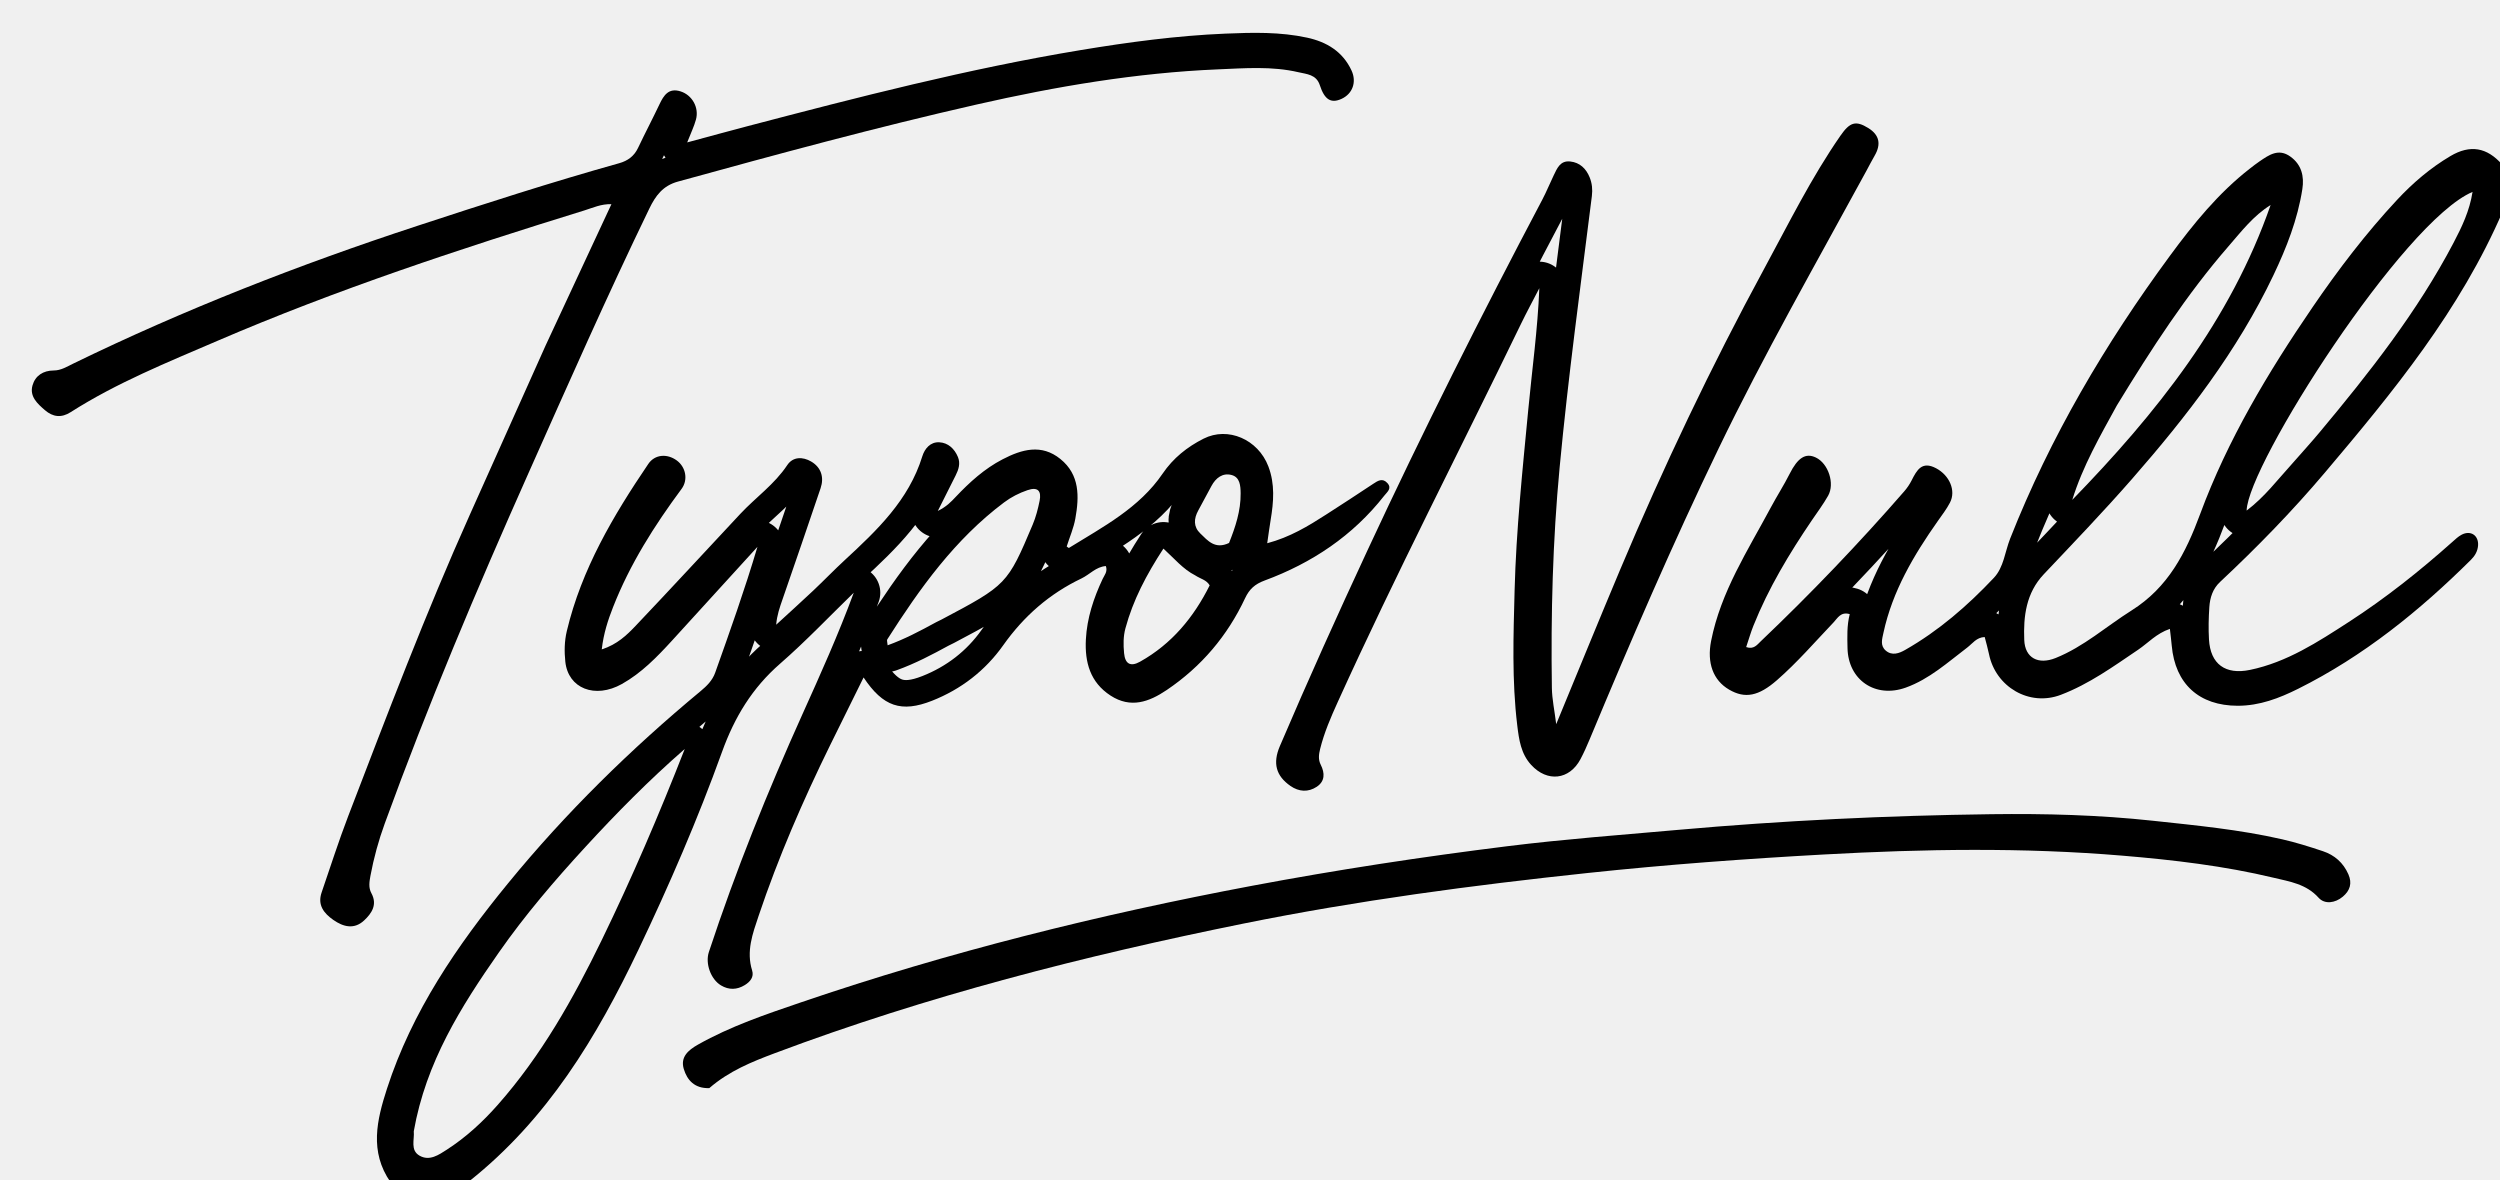
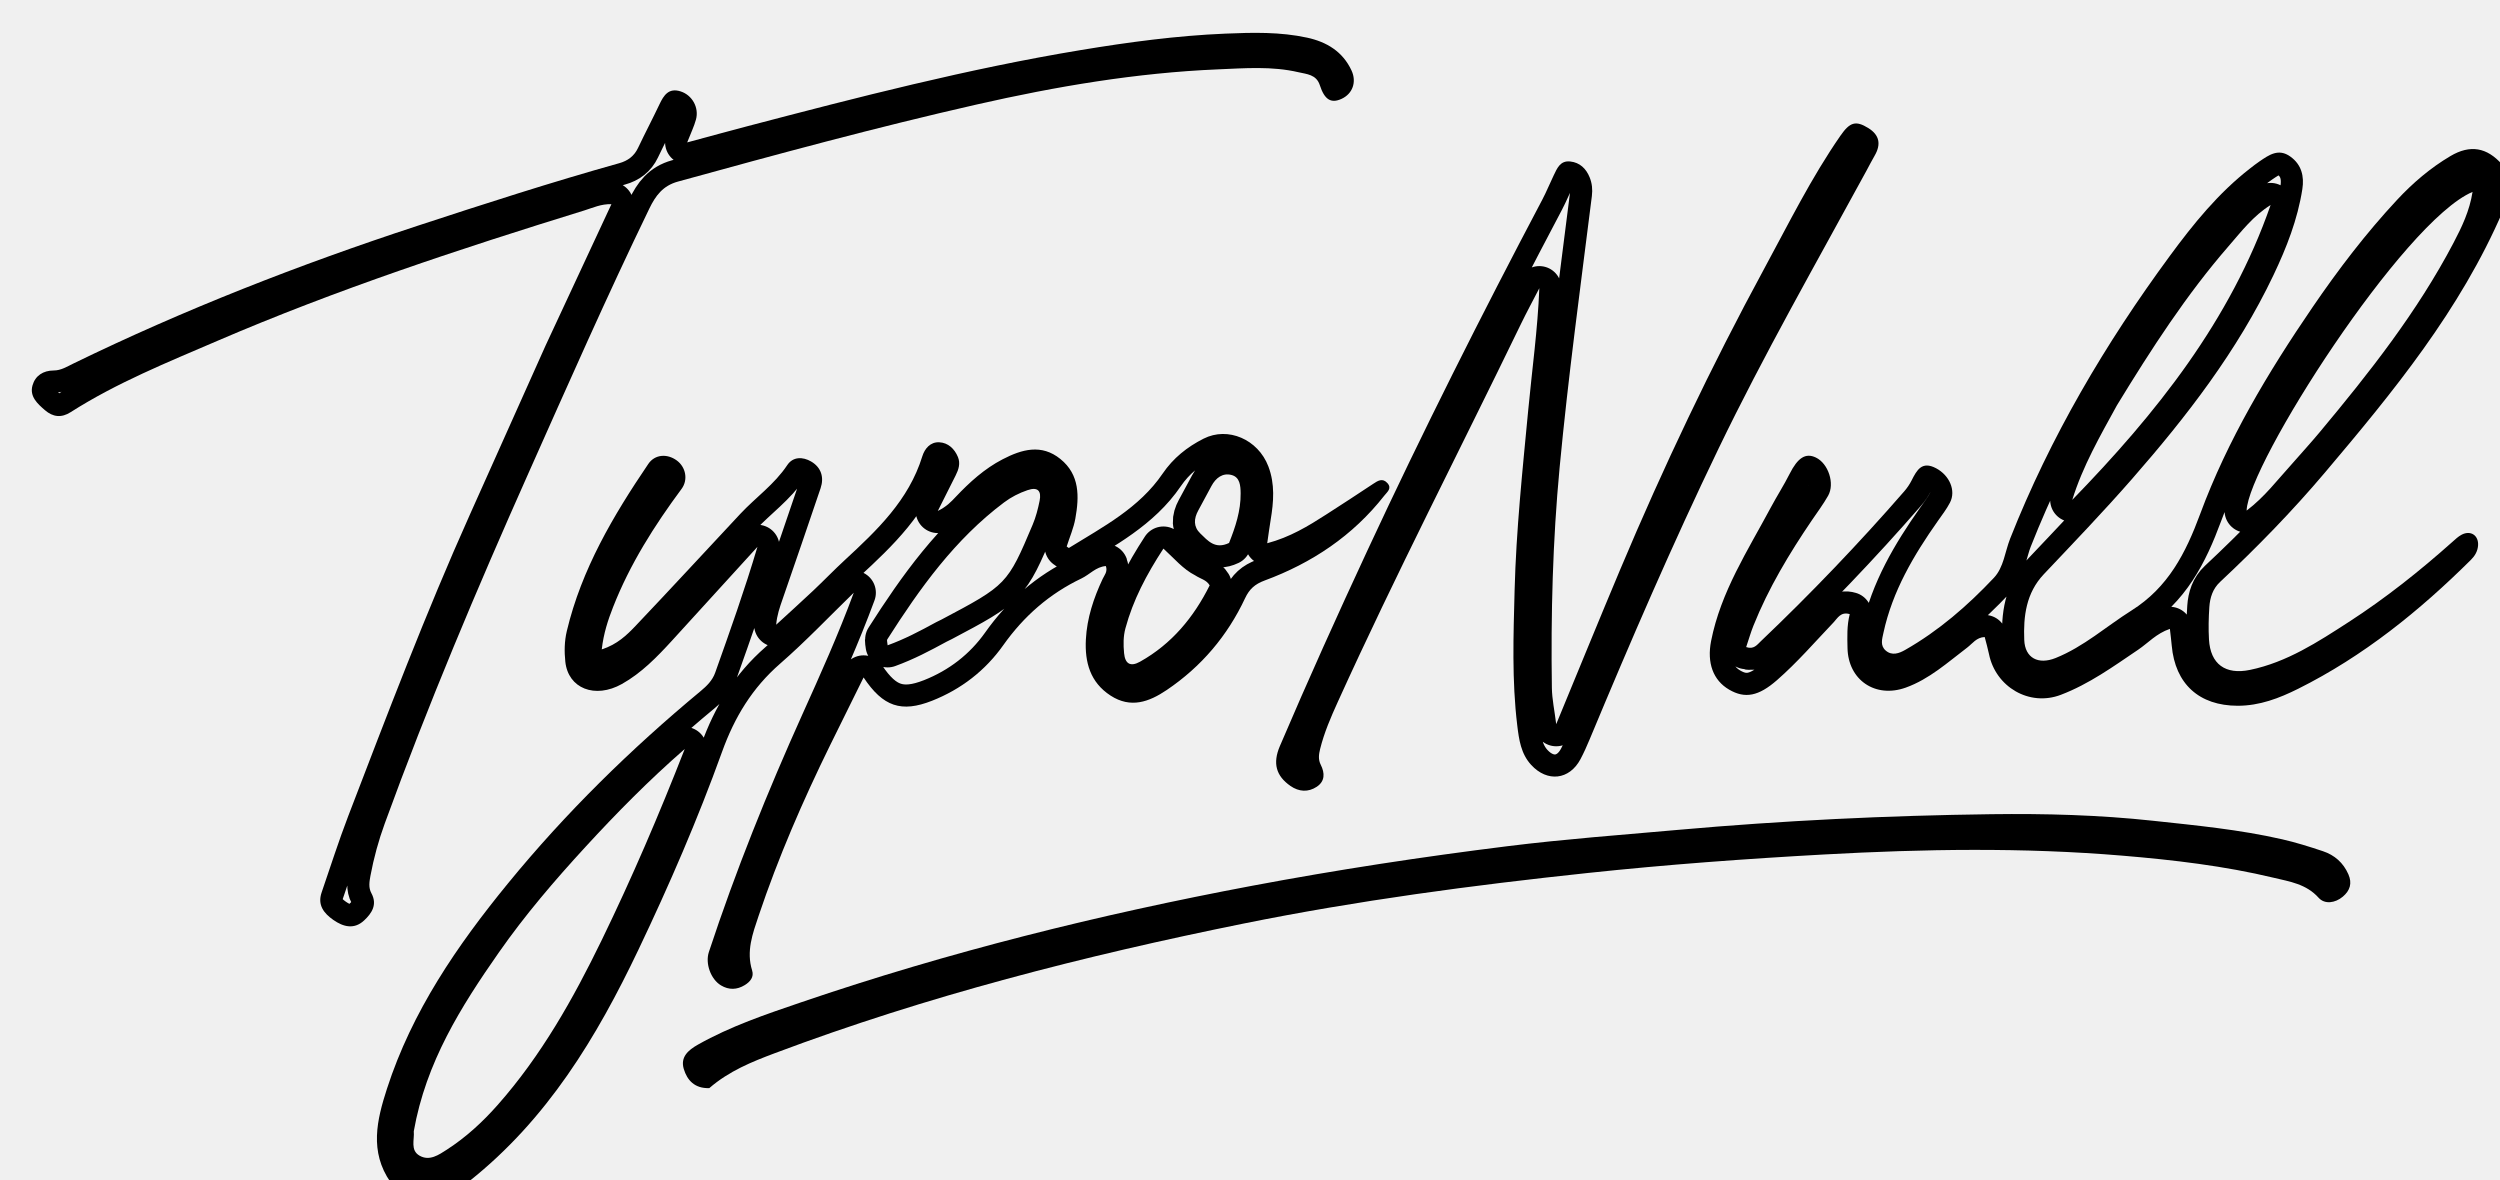
<svg xmlns="http://www.w3.org/2000/svg" enable-background="new 0 0 848 400" id="Layer_1" version="1.1" viewBox="0 0 848 400" width="100%" x="0px" xml:space="preserve" y="0px">
  <defs>
    <mask id="sig-mask">
      <rect fill="black" height="100%" width="100%" x="0" y="0" />
-       <path d=" M132.469,401   C125.217,390.596 127.862,379.805 131.256,369.306   C139.745,343.044 155.064,320.719 172.356,299.586   C191.939,275.652 213.91,254.125 237.685,234.396   C239.746,232.687 241.652,230.811 242.583,228.194   C247.595,214.121 252.603,200.047 256.923,185.495   C247.251,196.114 237.594,206.748 227.899,217.346   C222.827,222.889 217.567,228.299 210.963,232.004   C201.804,237.142 192.709,233.511 191.755,224.448   C191.392,221.001 191.441,217.508 192.27,214.028   C197.266,193.072 208.004,174.926 219.907,157.359   C222.114,154.102 226.292,153.782 229.575,156.199   C232.63,158.448 233.474,162.749 231.186,165.837   C221.933,178.324 213.664,191.376 207.962,205.908   C206.227,210.328 204.738,214.839 204.113,220.279   C209.367,218.575 212.617,215.424 215.638,212.244   C227.568,199.685 239.297,186.936 251.13,174.285   C256.346,168.709 262.712,164.279 267.031,157.774   C268.984,154.833 272.319,154.907 275.109,156.528   C278.525,158.511 279.6,161.863 278.349,165.588   C274.111,178.204 269.741,190.776 265.411,203.361   C264.497,206.018 263.541,208.661 263.281,211.904   C267.456,208.069 271.668,204.274 275.794,200.387   C279.431,196.96 282.898,193.35 286.568,189.961   C297.502,179.863 308.247,169.668 312.839,154.805   C313.657,152.158 315.581,149.872 318.591,150.022   C321.604,150.171 323.773,152.218 324.934,155.027   C325.826,157.187 325.168,159.269 324.157,161.264   C322.289,164.951 320.446,168.65 318.104,173.316   C321.127,171.819 322.618,170.194 324.162,168.563   C328.874,163.585 333.907,158.998 340.068,155.802   C346.613,152.407 353.258,150.492 359.687,155.693   C366.3,161.042 366.088,168.46 364.762,175.872   C364.182,179.113 362.823,182.214 361.82,185.37   C362.109,185.554 362.486,185.916 362.596,185.848   C374.17,178.685 386.426,172.323 394.369,160.645   C397.954,155.374 402.693,151.606 408.256,148.792   C416.529,144.606 426.721,149.043 430.219,158.181   C432.512,164.17 432.027,170.247 431.003,176.369   C430.598,178.79 430.285,181.227 429.842,184.265   C437.549,182.223 443.745,178.45 449.859,174.517   C455.178,171.096 460.48,167.646 465.745,164.143   C467.369,163.062 468.943,162.03 470.594,163.852   C472.236,165.663 470.541,166.86 469.557,168.115   C458.88,181.736 445.02,190.977 428.96,196.911   C425.626,198.143 423.769,199.851 422.333,202.912   C416.331,215.706 407.476,226.144 395.739,234.065   C389.76,238.1 383.53,240.37 376.711,235.947   C369.769,231.444 367.93,224.625 368.329,216.899   C368.703,209.646 370.954,202.895 374.019,196.368   C374.616,195.096 375.78,193.907 375.107,192.003   C371.745,192.259 369.607,194.887 366.847,196.204   C355.967,201.399 347.291,208.988 340.273,218.898   C334.222,227.443 326.001,233.813 316.143,237.7   C305.781,241.787 299.531,239.743 292.928,229.792   C289.011,237.72 285.282,245.223 281.591,252.745   C272.344,271.588 263.988,290.805 257.3,310.722   C255.285,316.724 253.085,322.664 255.122,329.182   C255.816,331.405 254.471,333.01 252.629,334.142   C249.982,335.767 247.247,335.842 244.586,334.262   C241.096,332.19 239.163,326.825 240.451,322.918   C249.528,295.391 260.338,268.545 272.246,242.131   C278.317,228.664 284.378,215.192 289.595,201.055   C281.296,209.109 273.319,217.534 264.611,225.119   C255.16,233.353 249.165,243.24 244.918,255.028   C236.686,277.879 227.016,300.198 216.557,322.14   C202.406,351.827 185.663,379.657 159.131,400.696   C150.312,401 141.625,401 132.469,401  M140.353,383.736   C140.625,386.603 139.103,390.16 142.309,392.001   C145.693,393.944 148.846,391.719 151.568,389.963   C158.031,385.795 163.65,380.632 168.768,374.846   C183.593,358.08 194.409,338.84 204.122,318.847   C214.328,297.84 223.523,276.415 232.263,254.056   C219.989,264.76 209.139,275.792 198.646,287.205   C188.15,298.622 178.073,310.386 169.198,323.093   C156.385,341.436 144.484,360.292 140.353,383.736  M317.598,211.02   C318.195,210.726 318.801,210.446 319.39,210.135   C341.478,198.44 341.736,198.219 350.275,177.986   C351.364,175.407 352.083,172.63 352.636,169.876   C353.294,166.597 352.113,165.034 348.522,166.267   C345.657,167.251 343.017,168.593 340.594,170.41   C323.893,182.932 312,199.556 300.955,216.897   C300.76,217.204 300.999,217.787 301.088,218.883   C306.815,216.805 311.898,214.131 317.598,211.02  M405.403,195.159   C401.277,193.061 398.309,189.437 394.632,186.083   C388.855,194.952 384.32,203.567 381.743,213.128   C380.997,215.894 381.023,218.728 381.287,221.552   C381.627,225.188 383.454,226.265 386.693,224.452   C397.503,218.402 404.947,209.335 410.324,198.553   C409.178,196.642 407.352,196.438 405.403,195.159  M416.891,184.175   C419.051,178.761 420.888,173.271 420.824,167.338   C420.796,164.761 420.603,161.886 417.768,161.123   C414.737,160.308 412.402,162.099 410.927,164.84   C409.432,167.618 407.949,170.403 406.438,173.172   C404.933,175.931 404.759,178.655 407.139,180.945   C409.696,183.406 412.15,186.441 416.891,184.175  z" data-duration="700" fill="none" stroke="white" stroke-linecap="round" stroke-linejoin="round" stroke-width="18" />
-       <path d=" M849,71.533   C834.479,105.269 811.766,132.919 788.612,160.296   C777.516,173.415 765.567,185.682 753.034,197.404   C750.552,199.725 749.621,202.731 749.407,205.922   C749.163,209.571 749.075,213.256 749.285,216.904   C749.769,225.295 754.865,228.956 763.194,227.23   C775.729,224.632 786.232,217.75 796.688,210.988   C809.147,202.931 820.766,193.695 831.85,183.81   C832.842,182.925 833.84,181.971 835,181.365   C838.07,179.762 840.832,181.634 840.558,185.092   C840.408,186.982 839.493,188.55 838.137,189.896   C820.659,207.241 801.673,222.587 779.524,233.641   C773.115,236.84 766.442,239.397 759.044,239.394   C745.971,239.388 737.812,232.012 736.65,218.974   C736.493,217.207 736.263,215.446 736.025,213.314   C731.426,214.875 728.628,218.117 725.232,220.406   C716.827,226.071 708.696,232 699.02,235.688   C688.346,239.757 676.94,233.009 674.674,221.902   C674.28,219.972 673.716,218.077 673.21,216.083   C670.415,216.181 669.057,218.308 667.277,219.658   C660.653,224.683 654.451,230.351 646.441,233.234   C636.137,236.942 626.891,230.676 626.674,219.812   C626.598,216.029 626.434,212.234 627.433,208.315   C624.372,207.392 623.271,209.722 621.957,211.102   C615.638,217.734 609.651,224.683 602.728,230.728   C596.531,236.138 591.929,237.079 586.514,233.918   C581.091,230.754 578.946,224.858 580.404,217.43   C583.68,200.743 592.872,186.709 600.698,172.065   C602.738,168.249 605.095,164.597 607.04,160.735   C609.785,155.286 612.44,153.508 615.961,155.204   C620.153,157.223 622.439,164.016 620.097,168.153   C618.46,171.043 616.453,173.725 614.583,176.481   C606.901,187.804 599.866,199.488 594.764,212.236   C593.848,214.525 593.169,216.909 592.301,219.486   C594.868,220.386 596.014,218.707 597.227,217.552   C614.249,201.347 630.486,184.386 645.919,166.66   C646.894,165.54 647.755,164.268 648.426,162.944   C650.189,159.462 651.898,156.272 656.726,158.834   C661.255,161.238 663.549,166.396 661.434,170.481   C660.294,172.683 658.748,174.683 657.312,176.723   C649.116,188.363 641.929,200.486 638.868,214.629   C638.403,216.779 637.689,218.998 639.648,220.681   C641.779,222.511 644.167,221.627 646.197,220.471   C657.591,213.986 667.405,205.463 676.335,195.986   C679.672,192.444 680.079,187.16 681.846,182.687   C695.453,148.23 714.08,116.627 735.974,86.857   C743.984,75.964 752.45,65.498 763.217,57.137   C764.269,56.32 765.319,55.493 766.421,54.746   C769.634,52.566 772.855,50.231 776.861,53.089   C780.717,55.84 781.628,59.823 780.955,64.151   C779.356,74.436 775.589,84.03 771.139,93.374   C758.917,119.042 741.709,141.283 723.135,162.516   C713.488,173.544 703.331,184.132 693.258,194.78   C687.23,201.153 686.31,209.077 686.625,217.071   C686.867,223.228 691.403,225.553 697.268,223.199   C706.805,219.37 714.449,212.466 723.023,207.07   C735.43,199.26 741.37,187.677 746.311,174.312   C755.581,149.238 769.312,126.324 784.381,104.262   C793.127,91.458 802.502,79.15 813.087,67.792   C818.458,62.029 824.405,56.95 831.187,52.938   C837.872,48.984 843.538,49.948 848.722,55.798   C849,61.022 849,66.044 849,71.533  M777.621,157.148   C780.69,153.645 783.831,150.202 786.817,146.629   C803.68,126.441 819.928,105.81 832.223,82.396   C835.044,77.023 837.68,71.551 838.689,65.089   C815.101,75.099 762.404,157.699 762.058,173.189   C768.199,168.542 772.424,162.851 777.621,157.148  M718.05,137.503   C712.375,147.862 706.459,158.106 702.915,169.561   C731.4,140.247 756.551,108.774 770.189,69.544   C764.353,73.172 760.311,78.466 755.99,83.44   C741.639,99.958 729.8,118.26 718.05,137.503  z" data-duration="700" fill="none" stroke="white" stroke-linecap="round" stroke-linejoin="round" stroke-width="18" />
-       <path d=" M185.075,117.18   C192.545,101.154 199.847,85.468 207.396,69.252   C203.895,69.148 201.066,70.497 198.223,71.376   C156.105,84.395 114.244,98.191 73.714,115.629   C56.775,122.916 39.595,129.837 23.943,139.821   C20.827,141.808 17.963,141.473 15.255,139.141   C12.685,136.928 9.976,134.478 11.021,130.743   C11.946,127.434 14.654,125.676 18.241,125.665   C20.69,125.658 22.696,124.378 24.775,123.365   C62.543,104.968 101.572,89.738 141.466,76.641   C164.217,69.173 186.998,61.814 210.061,55.352   C212.925,54.55 215.094,52.974 216.417,50.187   C218.772,45.224 221.332,40.358 223.686,35.396   C225.151,32.308 226.815,29.72 230.842,30.994   C234.783,32.241 237.181,36.493 236.073,40.547   C235.434,42.887 234.345,45.103 233.095,48.306   C240.461,46.321 246.975,44.527 253.509,42.813   C290.961,32.991 328.458,23.291 366.689,16.969   C382.876,14.292 399.155,12.094 415.649,11.405   C425.022,11.013 434.235,10.788 443.373,12.772   C449.962,14.202 455.456,17.455 458.452,23.945   C460.227,27.792 458.83,31.821 455.015,33.551   C451.493,35.148 449.289,33.85 447.678,28.88   C446.498,25.237 443.191,25.146 440.466,24.507   C431.44,22.391 422.223,23.146 413.101,23.53   C385.442,24.693 358.25,29.321 331.311,35.445   C297.271,43.183 263.587,52.325 229.938,61.598   C224.831,63.005 222.362,66.393 220.254,70.747   C205.888,100.411 192.594,130.559 179.182,160.659   C161.774,199.726 145.144,239.101 130.518,279.303   C128.413,285.09 126.781,291.015 125.654,297.074   C125.285,299.058 124.956,301.097 125.961,302.943   C128.086,306.849 126.102,309.774 123.519,312.202   C120.155,315.362 116.462,314.428 113.034,312.017   C109.821,309.758 107.635,306.966 109.094,302.722   C112.068,294.07 114.846,285.341 118.122,276.804   C131.3,242.468 144.351,208.078 159.409,174.499   C167.923,155.513 176.409,136.515 185.075,117.18  z" data-duration="700" fill="none" stroke="white" stroke-linecap="round" stroke-linejoin="round" stroke-width="18" />
-       <path d=" M633.072,57.969   C615.953,89.433 598.341,120.223 582.928,152.168   C567.306,184.547 553.066,217.55 539.234,250.729   C538.274,253.032 537.259,255.324 536.088,257.524   C532.338,264.572 524.832,265.402 519.377,259.459   C515.889,255.66 515.239,250.883 514.655,246.074   C512.8,230.81 513.356,215.474 513.755,200.184   C514.288,179.762 516.444,159.438 518.374,139.098   C519.674,125.396 521.581,111.763 522.141,97.757   C520.024,101.868 517.817,105.936 515.803,110.098   C495.142,152.797 473.343,194.945 453.747,238.16   C451.411,243.311 449.163,248.504 447.792,254.032   C447.335,255.874 447.1,257.632 447.983,259.375   C449.433,262.24 449.453,265.023 446.616,266.887   C443.741,268.776 440.601,268.599 437.713,266.586   C432.821,263.177 431.646,258.9 434.128,253.082   C443.665,230.731 453.659,208.588 463.907,186.55   C482.585,146.383 502.499,106.843 523.172,67.675   C524.57,65.028 525.682,62.232 526.99,59.537   C528.154,57.139 529.183,54.411 532.602,54.772   C535.899,55.12 538.016,57.215 539.207,60.149   C540.017,62.146 540.246,64.242 539.964,66.496   C536.122,97.16 531.935,127.774 529.026,158.562   C526.671,183.475 526.031,208.379 526.396,233.347   C526.452,237.12 527.274,240.881 527.865,245.638   C535.334,227.57 542.338,210.373 549.54,193.259   C564.208,158.404 580.438,124.287 598.47,91.041   C606.721,75.828 614.392,60.275 624.294,46.005   C627.49,41.4 629.482,40.81 633.729,43.437   C637.568,45.812 638.104,48.996 635.872,52.812   C634.947,54.393 634.124,56.033 633.072,57.969  z" data-duration="700" fill="none" stroke="white" stroke-linecap="round" stroke-linejoin="round" stroke-width="18" />
-       <path d=" M240.6,369.087   C235.639,369.272 233.071,366.396 231.935,362.587   C230.743,358.587 233.361,356.249 236.733,354.345   C247.829,348.078 259.844,344.039 271.796,339.963   C321.767,322.917 372.859,310.22 424.74,300.452   C453.485,295.04 482.377,290.631 511.366,287.027   C530.625,284.632 550.032,283.192 569.388,281.474   C604.711,278.338 640.095,276.629 675.515,276.174   C693.74,275.939 712.016,276.428 730.244,278.396   C744.955,279.984 759.653,281.386 774.091,284.683   C778.78,285.754 783.397,287.203 787.961,288.733   C791.899,290.053 794.838,292.634 796.569,296.555   C797.936,299.652 797.084,302.113 794.699,304.134   C792.098,306.338 788.541,306.825 786.474,304.519   C782.275,299.834 776.639,299.033 771.27,297.744   C754.437,293.703 737.284,291.701 720.044,290.25   C686.283,287.409 652.504,287.976 618.752,289.837   C592.027,291.311 565.328,293.275 538.693,296.105   C499.498,300.27 460.457,305.458 421.817,313.274   C367.795,324.202 314.489,337.822 262.807,357.243   C255.024,360.168 247.291,363.288 240.6,369.087  z" data-duration="700" fill="none" stroke="white" stroke-linecap="round" stroke-linejoin="round" stroke-width="18" />
+       <path d=" M132.469,401   C125.217,390.596 127.862,379.805 131.256,369.306   C139.745,343.044 155.064,320.719 172.356,299.586   C191.939,275.652 213.91,254.125 237.685,234.396   C239.746,232.687 241.652,230.811 242.583,228.194   C247.595,214.121 252.603,200.047 256.923,185.495   C247.251,196.114 237.594,206.748 227.899,217.346   C222.827,222.889 217.567,228.299 210.963,232.004   C201.804,237.142 192.709,233.511 191.755,224.448   C191.392,221.001 191.441,217.508 192.27,214.028   C197.266,193.072 208.004,174.926 219.907,157.359   C222.114,154.102 226.292,153.782 229.575,156.199   C232.63,158.448 233.474,162.749 231.186,165.837   C221.933,178.324 213.664,191.376 207.962,205.908   C206.227,210.328 204.738,214.839 204.113,220.279   C209.367,218.575 212.617,215.424 215.638,212.244   C227.568,199.685 239.297,186.936 251.13,174.285   C256.346,168.709 262.712,164.279 267.031,157.774   C268.984,154.833 272.319,154.907 275.109,156.528   C278.525,158.511 279.6,161.863 278.349,165.588   C274.111,178.204 269.741,190.776 265.411,203.361   C264.497,206.018 263.541,208.661 263.281,211.904   C267.456,208.069 271.668,204.274 275.794,200.387   C279.431,196.96 282.898,193.35 286.568,189.961   C297.502,179.863 308.247,169.668 312.839,154.805   C313.657,152.158 315.581,149.872 318.591,150.022   C321.604,150.171 323.773,152.218 324.934,155.027   C325.826,157.187 325.168,159.269 324.157,161.264   C322.289,164.951 320.446,168.65 318.104,173.316   C321.127,171.819 322.618,170.194 324.162,168.563   C328.874,163.585 333.907,158.998 340.068,155.802   C346.613,152.407 353.258,150.492 359.687,155.693   C366.3,161.042 366.088,168.46 364.762,175.872   C364.182,179.113 362.823,182.214 361.82,185.37   C362.109,185.554 362.486,185.916 362.596,185.848   C374.17,178.685 386.426,172.323 394.369,160.645   C397.954,155.374 402.693,151.606 408.256,148.792   C416.529,144.606 426.721,149.043 430.219,158.181   C432.512,164.17 432.027,170.247 431.003,176.369   C430.598,178.79 430.285,181.227 429.842,184.265   C437.549,182.223 443.745,178.45 449.859,174.517   C455.178,171.096 460.48,167.646 465.745,164.143   C467.369,163.062 468.943,162.03 470.594,163.852   C472.236,165.663 470.541,166.86 469.557,168.115   C458.88,181.736 445.02,190.977 428.96,196.911   C425.626,198.143 423.769,199.851 422.333,202.912   C416.331,215.706 407.476,226.144 395.739,234.065   C389.76,238.1 383.53,240.37 376.711,235.947   C369.769,231.444 367.93,224.625 368.329,216.899   C368.703,209.646 370.954,202.895 374.019,196.368   C374.616,195.096 375.78,193.907 375.107,192.003   C371.745,192.259 369.607,194.887 366.847,196.204   C355.967,201.399 347.291,208.988 340.273,218.898   C334.222,227.443 326.001,233.813 316.143,237.7   C305.781,241.787 299.531,239.743 292.928,229.792   C289.011,237.72 285.282,245.223 281.591,252.745   C272.344,271.588 263.988,290.805 257.3,310.722   C255.285,316.724 253.085,322.664 255.122,329.182   C255.816,331.405 254.471,333.01 252.629,334.142   C249.982,335.767 247.247,335.842 244.586,334.262   C241.096,332.19 239.163,326.825 240.451,322.918   C249.528,295.391 260.338,268.545 272.246,242.131   C278.317,228.664 284.378,215.192 289.595,201.055   C281.296,209.109 273.319,217.534 264.611,225.119   C255.16,233.353 249.165,243.24 244.918,255.028   C236.686,277.879 227.016,300.198 216.557,322.14   C202.406,351.827 185.663,379.657 159.131,400.696   C150.312,401 141.625,401 132.469,401  M140.353,383.736   C140.625,386.603 139.103,390.16 142.309,392.001   C145.693,393.944 148.846,391.719 151.568,389.963   C158.031,385.795 163.65,380.632 168.768,374.846   C183.593,358.08 194.409,338.84 204.122,318.847   C214.328,297.84 223.523,276.415 232.263,254.056   C219.989,264.76 209.139,275.792 198.646,287.205   C188.15,298.622 178.073,310.386 169.198,323.093   C156.385,341.436 144.484,360.292 140.353,383.736  M317.598,211.02   C318.195,210.726 318.801,210.446 319.39,210.135   C341.478,198.44 341.736,198.219 350.275,177.986   C351.364,175.407 352.083,172.63 352.636,169.876   C353.294,166.597 352.113,165.034 348.522,166.267   C345.657,167.251 343.017,168.593 340.594,170.41   C323.893,182.932 312,199.556 300.955,216.897   C300.76,217.204 300.999,217.787 301.088,218.883   C306.815,216.805 311.898,214.131 317.598,211.02  M405.403,195.159   C401.277,193.061 398.309,189.437 394.632,186.083   C388.855,194.952 384.32,203.567 381.743,213.128   C380.997,215.894 381.023,218.728 381.287,221.552   C381.627,225.188 383.454,226.265 386.693,224.452   C397.503,218.402 404.947,209.335 410.324,198.553   C409.178,196.642 407.352,196.438 405.403,195.159  M416.891,184.175   C419.051,178.761 420.888,173.271 420.824,167.338   C420.796,164.761 420.603,161.886 417.768,161.123   C414.737,160.308 412.402,162.099 410.927,164.84   C409.432,167.618 407.949,170.403 406.438,173.172   C404.933,175.931 404.759,178.655 407.139,180.945   C409.696,183.406 412.15,186.441 416.891,184.175  z" data-duration="700" fill="none" stroke="white" stroke-linecap="round" stroke-linejoin="round" stroke-width="15" />
+       <path d=" M849,71.533   C834.479,105.269 811.766,132.919 788.612,160.296   C777.516,173.415 765.567,185.682 753.034,197.404   C750.552,199.725 749.621,202.731 749.407,205.922   C749.163,209.571 749.075,213.256 749.285,216.904   C749.769,225.295 754.865,228.956 763.194,227.23   C775.729,224.632 786.232,217.75 796.688,210.988   C809.147,202.931 820.766,193.695 831.85,183.81   C832.842,182.925 833.84,181.971 835,181.365   C838.07,179.762 840.832,181.634 840.558,185.092   C840.408,186.982 839.493,188.55 838.137,189.896   C820.659,207.241 801.673,222.587 779.524,233.641   C773.115,236.84 766.442,239.397 759.044,239.394   C745.971,239.388 737.812,232.012 736.65,218.974   C736.493,217.207 736.263,215.446 736.025,213.314   C731.426,214.875 728.628,218.117 725.232,220.406   C716.827,226.071 708.696,232 699.02,235.688   C688.346,239.757 676.94,233.009 674.674,221.902   C674.28,219.972 673.716,218.077 673.21,216.083   C670.415,216.181 669.057,218.308 667.277,219.658   C660.653,224.683 654.451,230.351 646.441,233.234   C636.137,236.942 626.891,230.676 626.674,219.812   C626.598,216.029 626.434,212.234 627.433,208.315   C624.372,207.392 623.271,209.722 621.957,211.102   C615.638,217.734 609.651,224.683 602.728,230.728   C596.531,236.138 591.929,237.079 586.514,233.918   C581.091,230.754 578.946,224.858 580.404,217.43   C583.68,200.743 592.872,186.709 600.698,172.065   C602.738,168.249 605.095,164.597 607.04,160.735   C609.785,155.286 612.44,153.508 615.961,155.204   C620.153,157.223 622.439,164.016 620.097,168.153   C618.46,171.043 616.453,173.725 614.583,176.481   C606.901,187.804 599.866,199.488 594.764,212.236   C593.848,214.525 593.169,216.909 592.301,219.486   C594.868,220.386 596.014,218.707 597.227,217.552   C614.249,201.347 630.486,184.386 645.919,166.66   C646.894,165.54 647.755,164.268 648.426,162.944   C650.189,159.462 651.898,156.272 656.726,158.834   C661.255,161.238 663.549,166.396 661.434,170.481   C660.294,172.683 658.748,174.683 657.312,176.723   C649.116,188.363 641.929,200.486 638.868,214.629   C638.403,216.779 637.689,218.998 639.648,220.681   C641.779,222.511 644.167,221.627 646.197,220.471   C657.591,213.986 667.405,205.463 676.335,195.986   C679.672,192.444 680.079,187.16 681.846,182.687   C695.453,148.23 714.08,116.627 735.974,86.857   C743.984,75.964 752.45,65.498 763.217,57.137   C764.269,56.32 765.319,55.493 766.421,54.746   C769.634,52.566 772.855,50.231 776.861,53.089   C780.717,55.84 781.628,59.823 780.955,64.151   C779.356,74.436 775.589,84.03 771.139,93.374   C758.917,119.042 741.709,141.283 723.135,162.516   C713.488,173.544 703.331,184.132 693.258,194.78   C687.23,201.153 686.31,209.077 686.625,217.071   C686.867,223.228 691.403,225.553 697.268,223.199   C706.805,219.37 714.449,212.466 723.023,207.07   C735.43,199.26 741.37,187.677 746.311,174.312   C755.581,149.238 769.312,126.324 784.381,104.262   C793.127,91.458 802.502,79.15 813.087,67.792   C818.458,62.029 824.405,56.95 831.187,52.938   C837.872,48.984 843.538,49.948 848.722,55.798   C849,61.022 849,66.044 849,71.533  M777.621,157.148   C780.69,153.645 783.831,150.202 786.817,146.629   C803.68,126.441 819.928,105.81 832.223,82.396   C835.044,77.023 837.68,71.551 838.689,65.089   C815.101,75.099 762.404,157.699 762.058,173.189   C768.199,168.542 772.424,162.851 777.621,157.148  M718.05,137.503   C712.375,147.862 706.459,158.106 702.915,169.561   C731.4,140.247 756.551,108.774 770.189,69.544   C764.353,73.172 760.311,78.466 755.99,83.44   C741.639,99.958 729.8,118.26 718.05,137.503  z" data-duration="700" fill="none" stroke="white" stroke-linecap="round" stroke-linejoin="round" stroke-width="15" />
+       <path d=" M185.075,117.18   C192.545,101.154 199.847,85.468 207.396,69.252   C203.895,69.148 201.066,70.497 198.223,71.376   C156.105,84.395 114.244,98.191 73.714,115.629   C56.775,122.916 39.595,129.837 23.943,139.821   C20.827,141.808 17.963,141.473 15.255,139.141   C12.685,136.928 9.976,134.478 11.021,130.743   C11.946,127.434 14.654,125.676 18.241,125.665   C20.69,125.658 22.696,124.378 24.775,123.365   C62.543,104.968 101.572,89.738 141.466,76.641   C164.217,69.173 186.998,61.814 210.061,55.352   C212.925,54.55 215.094,52.974 216.417,50.187   C218.772,45.224 221.332,40.358 223.686,35.396   C225.151,32.308 226.815,29.72 230.842,30.994   C234.783,32.241 237.181,36.493 236.073,40.547   C235.434,42.887 234.345,45.103 233.095,48.306   C240.461,46.321 246.975,44.527 253.509,42.813   C290.961,32.991 328.458,23.291 366.689,16.969   C382.876,14.292 399.155,12.094 415.649,11.405   C425.022,11.013 434.235,10.788 443.373,12.772   C449.962,14.202 455.456,17.455 458.452,23.945   C460.227,27.792 458.83,31.821 455.015,33.551   C451.493,35.148 449.289,33.85 447.678,28.88   C446.498,25.237 443.191,25.146 440.466,24.507   C431.44,22.391 422.223,23.146 413.101,23.53   C385.442,24.693 358.25,29.321 331.311,35.445   C297.271,43.183 263.587,52.325 229.938,61.598   C224.831,63.005 222.362,66.393 220.254,70.747   C205.888,100.411 192.594,130.559 179.182,160.659   C161.774,199.726 145.144,239.101 130.518,279.303   C128.413,285.09 126.781,291.015 125.654,297.074   C125.285,299.058 124.956,301.097 125.961,302.943   C128.086,306.849 126.102,309.774 123.519,312.202   C120.155,315.362 116.462,314.428 113.034,312.017   C109.821,309.758 107.635,306.966 109.094,302.722   C112.068,294.07 114.846,285.341 118.122,276.804   C131.3,242.468 144.351,208.078 159.409,174.499   C167.923,155.513 176.409,136.515 185.075,117.18  z" data-duration="700" fill="none" stroke="white" stroke-linecap="round" stroke-linejoin="round" stroke-width="15" />
+       <path d=" M633.072,57.969   C615.953,89.433 598.341,120.223 582.928,152.168   C567.306,184.547 553.066,217.55 539.234,250.729   C538.274,253.032 537.259,255.324 536.088,257.524   C532.338,264.572 524.832,265.402 519.377,259.459   C515.889,255.66 515.239,250.883 514.655,246.074   C512.8,230.81 513.356,215.474 513.755,200.184   C514.288,179.762 516.444,159.438 518.374,139.098   C519.674,125.396 521.581,111.763 522.141,97.757   C520.024,101.868 517.817,105.936 515.803,110.098   C495.142,152.797 473.343,194.945 453.747,238.16   C451.411,243.311 449.163,248.504 447.792,254.032   C447.335,255.874 447.1,257.632 447.983,259.375   C449.433,262.24 449.453,265.023 446.616,266.887   C443.741,268.776 440.601,268.599 437.713,266.586   C432.821,263.177 431.646,258.9 434.128,253.082   C443.665,230.731 453.659,208.588 463.907,186.55   C482.585,146.383 502.499,106.843 523.172,67.675   C524.57,65.028 525.682,62.232 526.99,59.537   C528.154,57.139 529.183,54.411 532.602,54.772   C535.899,55.12 538.016,57.215 539.207,60.149   C540.017,62.146 540.246,64.242 539.964,66.496   C536.122,97.16 531.935,127.774 529.026,158.562   C526.671,183.475 526.031,208.379 526.396,233.347   C526.452,237.12 527.274,240.881 527.865,245.638   C535.334,227.57 542.338,210.373 549.54,193.259   C564.208,158.404 580.438,124.287 598.47,91.041   C606.721,75.828 614.392,60.275 624.294,46.005   C627.49,41.4 629.482,40.81 633.729,43.437   C637.568,45.812 638.104,48.996 635.872,52.812   C634.947,54.393 634.124,56.033 633.072,57.969  z" data-duration="700" fill="none" stroke="white" stroke-linecap="round" stroke-linejoin="round" stroke-width="15" />
+       <path d=" M240.6,369.087   C235.639,369.272 233.071,366.396 231.935,362.587   C230.743,358.587 233.361,356.249 236.733,354.345   C247.829,348.078 259.844,344.039 271.796,339.963   C321.767,322.917 372.859,310.22 424.74,300.452   C453.485,295.04 482.377,290.631 511.366,287.027   C530.625,284.632 550.032,283.192 569.388,281.474   C604.711,278.338 640.095,276.629 675.515,276.174   C693.74,275.939 712.016,276.428 730.244,278.396   C744.955,279.984 759.653,281.386 774.091,284.683   C778.78,285.754 783.397,287.203 787.961,288.733   C791.899,290.053 794.838,292.634 796.569,296.555   C797.936,299.652 797.084,302.113 794.699,304.134   C792.098,306.338 788.541,306.825 786.474,304.519   C782.275,299.834 776.639,299.033 771.27,297.744   C754.437,293.703 737.284,291.701 720.044,290.25   C686.283,287.409 652.504,287.976 618.752,289.837   C592.027,291.311 565.328,293.275 538.693,296.105   C499.498,300.27 460.457,305.458 421.817,313.274   C367.795,324.202 314.489,337.822 262.807,357.243   C255.024,360.168 247.291,363.288 240.6,369.087  z" data-duration="700" fill="none" stroke="white" stroke-linecap="round" stroke-linejoin="round" stroke-width="15" />
    </mask>
  </defs>
  <g mask="url(#sig-mask)">
    <path d=" M132.469,401   C125.217,390.596 127.862,379.805 131.256,369.306   C139.745,343.044 155.064,320.719 172.356,299.586   C191.939,275.652 213.91,254.125 237.685,234.396   C239.746,232.687 241.652,230.811 242.583,228.194   C247.595,214.121 252.603,200.047 256.923,185.495   C247.251,196.114 237.594,206.748 227.899,217.346   C222.827,222.889 217.567,228.299 210.963,232.004   C201.804,237.142 192.709,233.511 191.755,224.448   C191.392,221.001 191.441,217.508 192.27,214.028   C197.266,193.072 208.004,174.926 219.907,157.359   C222.114,154.102 226.292,153.782 229.575,156.199   C232.63,158.448 233.474,162.749 231.186,165.837   C221.933,178.324 213.664,191.376 207.962,205.908   C206.227,210.328 204.738,214.839 204.113,220.279   C209.367,218.575 212.617,215.424 215.638,212.244   C227.568,199.685 239.297,186.936 251.13,174.285   C256.346,168.709 262.712,164.279 267.031,157.774   C268.984,154.833 272.319,154.907 275.109,156.528   C278.525,158.511 279.6,161.863 278.349,165.588   C274.111,178.204 269.741,190.776 265.411,203.361   C264.497,206.018 263.541,208.661 263.281,211.904   C267.456,208.069 271.668,204.274 275.794,200.387   C279.431,196.96 282.898,193.35 286.568,189.961   C297.502,179.863 308.247,169.668 312.839,154.805   C313.657,152.158 315.581,149.872 318.591,150.022   C321.604,150.171 323.773,152.218 324.934,155.027   C325.826,157.187 325.168,159.269 324.157,161.264   C322.289,164.951 320.446,168.65 318.104,173.316   C321.127,171.819 322.618,170.194 324.162,168.563   C328.874,163.585 333.907,158.998 340.068,155.802   C346.613,152.407 353.258,150.492 359.687,155.693   C366.3,161.042 366.088,168.46 364.762,175.872   C364.182,179.113 362.823,182.214 361.82,185.37   C362.109,185.554 362.486,185.916 362.596,185.848   C374.17,178.685 386.426,172.323 394.369,160.645   C397.954,155.374 402.693,151.606 408.256,148.792   C416.529,144.606 426.721,149.043 430.219,158.181   C432.512,164.17 432.027,170.247 431.003,176.369   C430.598,178.79 430.285,181.227 429.842,184.265   C437.549,182.223 443.745,178.45 449.859,174.517   C455.178,171.096 460.48,167.646 465.745,164.143   C467.369,163.062 468.943,162.03 470.594,163.852   C472.236,165.663 470.541,166.86 469.557,168.115   C458.88,181.736 445.02,190.977 428.96,196.911   C425.626,198.143 423.769,199.851 422.333,202.912   C416.331,215.706 407.476,226.144 395.739,234.065   C389.76,238.1 383.53,240.37 376.711,235.947   C369.769,231.444 367.93,224.625 368.329,216.899   C368.703,209.646 370.954,202.895 374.019,196.368   C374.616,195.096 375.78,193.907 375.107,192.003   C371.745,192.259 369.607,194.887 366.847,196.204   C355.967,201.399 347.291,208.988 340.273,218.898   C334.222,227.443 326.001,233.813 316.143,237.7   C305.781,241.787 299.531,239.743 292.928,229.792   C289.011,237.72 285.282,245.223 281.591,252.745   C272.344,271.588 263.988,290.805 257.3,310.722   C255.285,316.724 253.085,322.664 255.122,329.182   C255.816,331.405 254.471,333.01 252.629,334.142   C249.982,335.767 247.247,335.842 244.586,334.262   C241.096,332.19 239.163,326.825 240.451,322.918   C249.528,295.391 260.338,268.545 272.246,242.131   C278.317,228.664 284.378,215.192 289.595,201.055   C281.296,209.109 273.319,217.534 264.611,225.119   C255.16,233.353 249.165,243.24 244.918,255.028   C236.686,277.879 227.016,300.198 216.557,322.14   C202.406,351.827 185.663,379.657 159.131,400.696   C150.312,401 141.625,401 132.469,401  M140.353,383.736   C140.625,386.603 139.103,390.16 142.309,392.001   C145.693,393.944 148.846,391.719 151.568,389.963   C158.031,385.795 163.65,380.632 168.768,374.846   C183.593,358.08 194.409,338.84 204.122,318.847   C214.328,297.84 223.523,276.415 232.263,254.056   C219.989,264.76 209.139,275.792 198.646,287.205   C188.15,298.622 178.073,310.386 169.198,323.093   C156.385,341.436 144.484,360.292 140.353,383.736  M317.598,211.02   C318.195,210.726 318.801,210.446 319.39,210.135   C341.478,198.44 341.736,198.219 350.275,177.986   C351.364,175.407 352.083,172.63 352.636,169.876   C353.294,166.597 352.113,165.034 348.522,166.267   C345.657,167.251 343.017,168.593 340.594,170.41   C323.893,182.932 312,199.556 300.955,216.897   C300.76,217.204 300.999,217.787 301.088,218.883   C306.815,216.805 311.898,214.131 317.598,211.02  M405.403,195.159   C401.277,193.061 398.309,189.437 394.632,186.083   C388.855,194.952 384.32,203.567 381.743,213.128   C380.997,215.894 381.023,218.728 381.287,221.552   C381.627,225.188 383.454,226.265 386.693,224.452   C397.503,218.402 404.947,209.335 410.324,198.553   C409.178,196.642 407.352,196.438 405.403,195.159  M416.891,184.175   C419.051,178.761 420.888,173.271 420.824,167.338   C420.796,164.761 420.603,161.886 417.768,161.123   C414.737,160.308 412.402,162.099 410.927,164.84   C409.432,167.618 407.949,170.403 406.438,173.172   C404.933,175.931 404.759,178.655 407.139,180.945   C409.696,183.406 412.15,186.441 416.891,184.175  z" fill="#000000" opacity="1" stroke="none" />
    <path d=" M849,71.533   C834.479,105.269 811.766,132.919 788.612,160.296   C777.516,173.415 765.567,185.682 753.034,197.404   C750.552,199.725 749.621,202.731 749.407,205.922   C749.163,209.571 749.075,213.256 749.285,216.904   C749.769,225.295 754.865,228.956 763.194,227.23   C775.729,224.632 786.232,217.75 796.688,210.988   C809.147,202.931 820.766,193.695 831.85,183.81   C832.842,182.925 833.84,181.971 835,181.365   C838.07,179.762 840.832,181.634 840.558,185.092   C840.408,186.982 839.493,188.55 838.137,189.896   C820.659,207.241 801.673,222.587 779.524,233.641   C773.115,236.84 766.442,239.397 759.044,239.394   C745.971,239.388 737.812,232.012 736.65,218.974   C736.493,217.207 736.263,215.446 736.025,213.314   C731.426,214.875 728.628,218.117 725.232,220.406   C716.827,226.071 708.696,232 699.02,235.688   C688.346,239.757 676.94,233.009 674.674,221.902   C674.28,219.972 673.716,218.077 673.21,216.083   C670.415,216.181 669.057,218.308 667.277,219.658   C660.653,224.683 654.451,230.351 646.441,233.234   C636.137,236.942 626.891,230.676 626.674,219.812   C626.598,216.029 626.434,212.234 627.433,208.315   C624.372,207.392 623.271,209.722 621.957,211.102   C615.638,217.734 609.651,224.683 602.728,230.728   C596.531,236.138 591.929,237.079 586.514,233.918   C581.091,230.754 578.946,224.858 580.404,217.43   C583.68,200.743 592.872,186.709 600.698,172.065   C602.738,168.249 605.095,164.597 607.04,160.735   C609.785,155.286 612.44,153.508 615.961,155.204   C620.153,157.223 622.439,164.016 620.097,168.153   C618.46,171.043 616.453,173.725 614.583,176.481   C606.901,187.804 599.866,199.488 594.764,212.236   C593.848,214.525 593.169,216.909 592.301,219.486   C594.868,220.386 596.014,218.707 597.227,217.552   C614.249,201.347 630.486,184.386 645.919,166.66   C646.894,165.54 647.755,164.268 648.426,162.944   C650.189,159.462 651.898,156.272 656.726,158.834   C661.255,161.238 663.549,166.396 661.434,170.481   C660.294,172.683 658.748,174.683 657.312,176.723   C649.116,188.363 641.929,200.486 638.868,214.629   C638.403,216.779 637.689,218.998 639.648,220.681   C641.779,222.511 644.167,221.627 646.197,220.471   C657.591,213.986 667.405,205.463 676.335,195.986   C679.672,192.444 680.079,187.16 681.846,182.687   C695.453,148.23 714.08,116.627 735.974,86.857   C743.984,75.964 752.45,65.498 763.217,57.137   C764.269,56.32 765.319,55.493 766.421,54.746   C769.634,52.566 772.855,50.231 776.861,53.089   C780.717,55.84 781.628,59.823 780.955,64.151   C779.356,74.436 775.589,84.03 771.139,93.374   C758.917,119.042 741.709,141.283 723.135,162.516   C713.488,173.544 703.331,184.132 693.258,194.78   C687.23,201.153 686.31,209.077 686.625,217.071   C686.867,223.228 691.403,225.553 697.268,223.199   C706.805,219.37 714.449,212.466 723.023,207.07   C735.43,199.26 741.37,187.677 746.311,174.312   C755.581,149.238 769.312,126.324 784.381,104.262   C793.127,91.458 802.502,79.15 813.087,67.792   C818.458,62.029 824.405,56.95 831.187,52.938   C837.872,48.984 843.538,49.948 848.722,55.798   C849,61.022 849,66.044 849,71.533  M777.621,157.148   C780.69,153.645 783.831,150.202 786.817,146.629   C803.68,126.441 819.928,105.81 832.223,82.396   C835.044,77.023 837.68,71.551 838.689,65.089   C815.101,75.099 762.404,157.699 762.058,173.189   C768.199,168.542 772.424,162.851 777.621,157.148  M718.05,137.503   C712.375,147.862 706.459,158.106 702.915,169.561   C731.4,140.247 756.551,108.774 770.189,69.544   C764.353,73.172 760.311,78.466 755.99,83.44   C741.639,99.958 729.8,118.26 718.05,137.503  z" fill="#000000" opacity="1" stroke="none" />
    <path d=" M185.075,117.18   C192.545,101.154 199.847,85.468 207.396,69.252   C203.895,69.148 201.066,70.497 198.223,71.376   C156.105,84.395 114.244,98.191 73.714,115.629   C56.775,122.916 39.595,129.837 23.943,139.821   C20.827,141.808 17.963,141.473 15.255,139.141   C12.685,136.928 9.976,134.478 11.021,130.743   C11.946,127.434 14.654,125.676 18.241,125.665   C20.69,125.658 22.696,124.378 24.775,123.365   C62.543,104.968 101.572,89.738 141.466,76.641   C164.217,69.173 186.998,61.814 210.061,55.352   C212.925,54.55 215.094,52.974 216.417,50.187   C218.772,45.224 221.332,40.358 223.686,35.396   C225.151,32.308 226.815,29.72 230.842,30.994   C234.783,32.241 237.181,36.493 236.073,40.547   C235.434,42.887 234.345,45.103 233.095,48.306   C240.461,46.321 246.975,44.527 253.509,42.813   C290.961,32.991 328.458,23.291 366.689,16.969   C382.876,14.292 399.155,12.094 415.649,11.405   C425.022,11.013 434.235,10.788 443.373,12.772   C449.962,14.202 455.456,17.455 458.452,23.945   C460.227,27.792 458.83,31.821 455.015,33.551   C451.493,35.148 449.289,33.85 447.678,28.88   C446.498,25.237 443.191,25.146 440.466,24.507   C431.44,22.391 422.223,23.146 413.101,23.53   C385.442,24.693 358.25,29.321 331.311,35.445   C297.271,43.183 263.587,52.325 229.938,61.598   C224.831,63.005 222.362,66.393 220.254,70.747   C205.888,100.411 192.594,130.559 179.182,160.659   C161.774,199.726 145.144,239.101 130.518,279.303   C128.413,285.09 126.781,291.015 125.654,297.074   C125.285,299.058 124.956,301.097 125.961,302.943   C128.086,306.849 126.102,309.774 123.519,312.202   C120.155,315.362 116.462,314.428 113.034,312.017   C109.821,309.758 107.635,306.966 109.094,302.722   C112.068,294.07 114.846,285.341 118.122,276.804   C131.3,242.468 144.351,208.078 159.409,174.499   C167.923,155.513 176.409,136.515 185.075,117.18  z" fill="#000000" opacity="1" stroke="none" />
    <path d=" M633.072,57.969   C615.953,89.433 598.341,120.223 582.928,152.168   C567.306,184.547 553.066,217.55 539.234,250.729   C538.274,253.032 537.259,255.324 536.088,257.524   C532.338,264.572 524.832,265.402 519.377,259.459   C515.889,255.66 515.239,250.883 514.655,246.074   C512.8,230.81 513.356,215.474 513.755,200.184   C514.288,179.762 516.444,159.438 518.374,139.098   C519.674,125.396 521.581,111.763 522.141,97.757   C520.024,101.868 517.817,105.936 515.803,110.098   C495.142,152.797 473.343,194.945 453.747,238.16   C451.411,243.311 449.163,248.504 447.792,254.032   C447.335,255.874 447.1,257.632 447.983,259.375   C449.433,262.24 449.453,265.023 446.616,266.887   C443.741,268.776 440.601,268.599 437.713,266.586   C432.821,263.177 431.646,258.9 434.128,253.082   C443.665,230.731 453.659,208.588 463.907,186.55   C482.585,146.383 502.499,106.843 523.172,67.675   C524.57,65.028 525.682,62.232 526.99,59.537   C528.154,57.139 529.183,54.411 532.602,54.772   C535.899,55.12 538.016,57.215 539.207,60.149   C540.017,62.146 540.246,64.242 539.964,66.496   C536.122,97.16 531.935,127.774 529.026,158.562   C526.671,183.475 526.031,208.379 526.396,233.347   C526.452,237.12 527.274,240.881 527.865,245.638   C535.334,227.57 542.338,210.373 549.54,193.259   C564.208,158.404 580.438,124.287 598.47,91.041   C606.721,75.828 614.392,60.275 624.294,46.005   C627.49,41.4 629.482,40.81 633.729,43.437   C637.568,45.812 638.104,48.996 635.872,52.812   C634.947,54.393 634.124,56.033 633.072,57.969  z" fill="#000000" opacity="1" stroke="none" />
    <path d=" M240.6,369.087   C235.639,369.272 233.071,366.396 231.935,362.587   C230.743,358.587 233.361,356.249 236.733,354.345   C247.829,348.078 259.844,344.039 271.796,339.963   C321.767,322.917 372.859,310.22 424.74,300.452   C453.485,295.04 482.377,290.631 511.366,287.027   C530.625,284.632 550.032,283.192 569.388,281.474   C604.711,278.338 640.095,276.629 675.515,276.174   C693.74,275.939 712.016,276.428 730.244,278.396   C744.955,279.984 759.653,281.386 774.091,284.683   C778.78,285.754 783.397,287.203 787.961,288.733   C791.899,290.053 794.838,292.634 796.569,296.555   C797.936,299.652 797.084,302.113 794.699,304.134   C792.098,306.338 788.541,306.825 786.474,304.519   C782.275,299.834 776.639,299.033 771.27,297.744   C754.437,293.703 737.284,291.701 720.044,290.25   C686.283,287.409 652.504,287.976 618.752,289.837   C592.027,291.311 565.328,293.275 538.693,296.105   C499.498,300.27 460.457,305.458 421.817,313.274   C367.795,324.202 314.489,337.822 262.807,357.243   C255.024,360.168 247.291,363.288 240.6,369.087  z" fill="#000000" opacity="1" stroke="none" />
  </g>
</svg>
